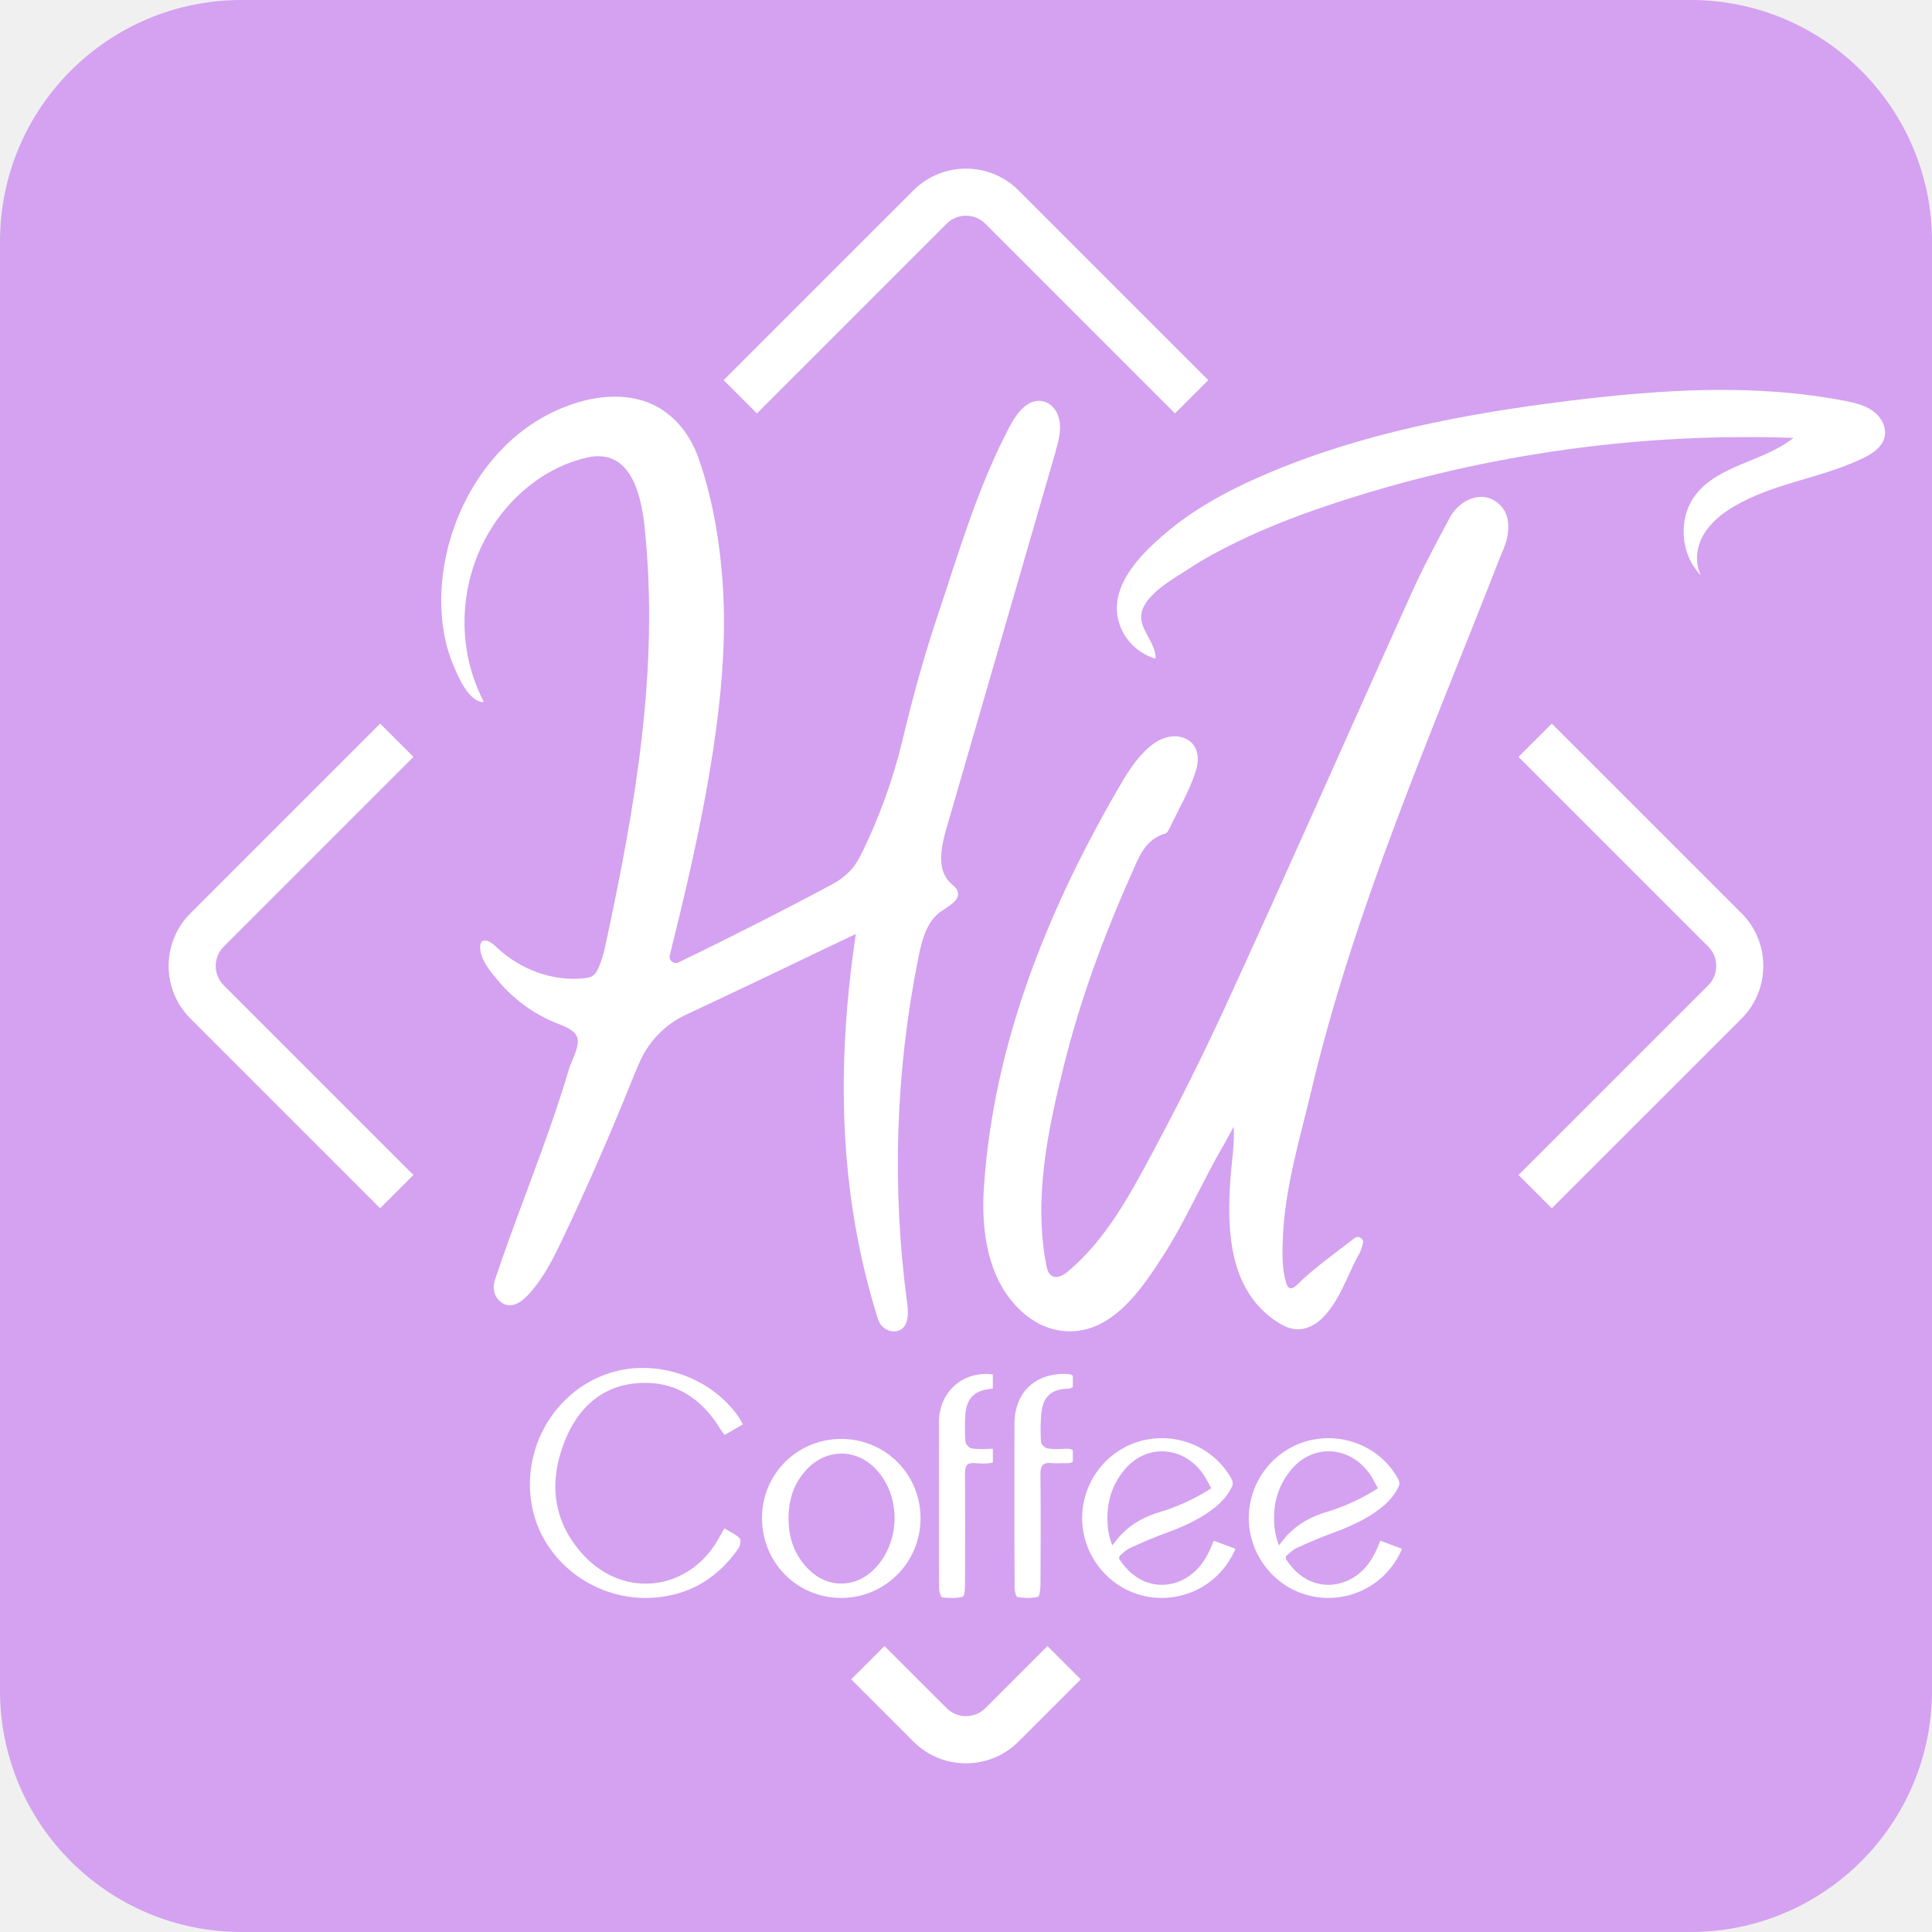
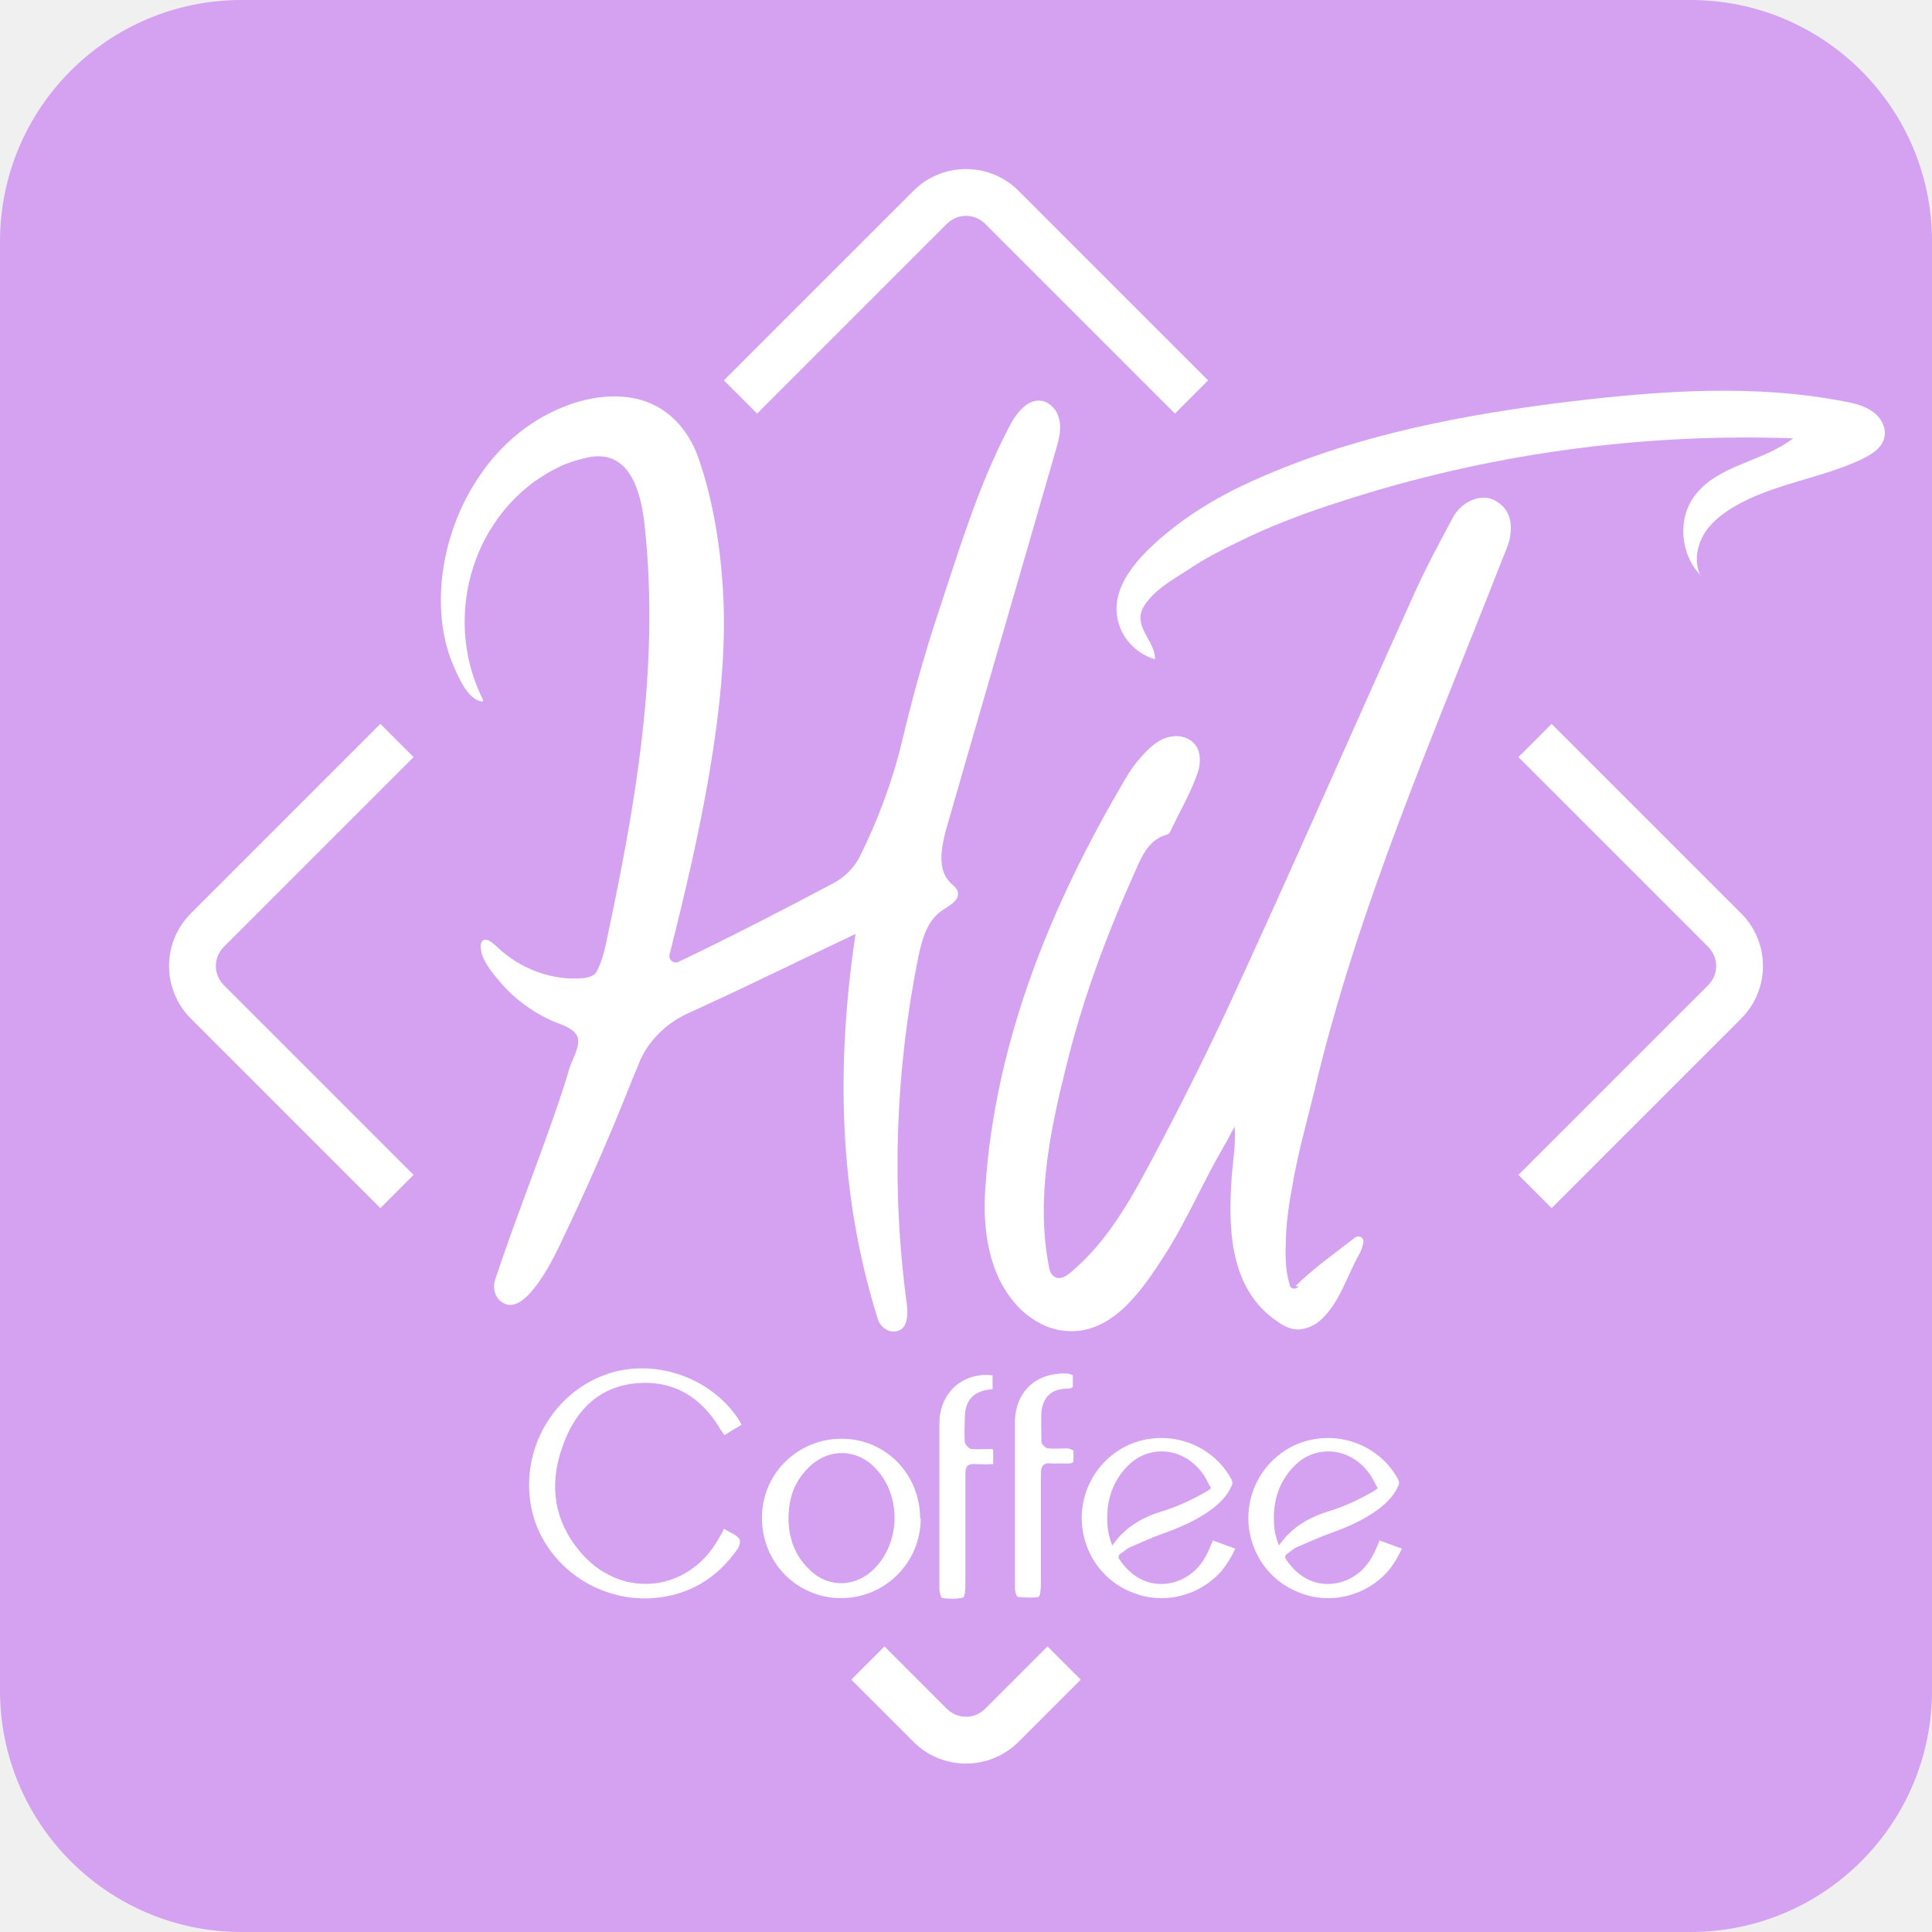
- <svg xmlns="http://www.w3.org/2000/svg" width="32" height="32" viewBox="0 0 32 32" fill="none">
-   <g clip-path="url(#clip0_73_674)">
-     <path d="M32 0H0V32H32V0Z" fill="#D4A2F0" />
-     <path d="M12.304 23.592C12.196 23.655 12.102 23.709 12.003 23.767C11.974 23.728 11.95 23.701 11.932 23.671C11.617 23.154 11.169 22.86 10.554 22.91C9.953 22.958 9.567 23.334 9.355 23.867C9.083 24.547 9.152 25.2 9.663 25.756C10.338 26.488 11.411 26.353 11.902 25.486C11.93 25.436 11.958 25.386 11.997 25.315C12.089 25.37 12.183 25.41 12.25 25.476C12.276 25.501 12.263 25.602 12.233 25.644C11.894 26.131 11.433 26.418 10.833 26.462C9.875 26.533 8.991 25.874 8.813 24.957C8.626 23.997 9.185 23.034 10.097 22.742C10.871 22.494 11.781 22.806 12.24 23.478C12.26 23.507 12.275 23.54 12.304 23.592Z" fill="white" />
-     <path d="M15.247 25.149C15.246 25.88 14.657 26.469 13.929 26.467C13.199 26.465 12.62 25.878 12.621 25.141C12.622 24.409 13.212 23.827 13.945 23.833C14.672 23.84 15.248 24.422 15.247 25.149V25.149ZM13.061 25.145C13.059 25.486 13.168 25.783 13.419 26.019C13.712 26.294 14.132 26.299 14.431 26.036C14.911 25.612 14.949 24.806 14.511 24.337C14.188 23.992 13.698 23.988 13.37 24.33C13.152 24.557 13.061 24.834 13.061 25.145Z" fill="white" />
-     <path d="M22.862 25.519C22.983 25.564 23.099 25.607 23.222 25.653C23.166 25.787 23.093 25.903 23.003 26.008C22.636 26.436 22.028 26.583 21.507 26.37C20.982 26.156 20.647 25.619 20.687 25.053C20.726 24.486 21.125 24.004 21.67 23.863C22.256 23.712 22.872 23.975 23.156 24.494C23.183 24.543 23.185 24.584 23.161 24.632C23.088 24.781 22.978 24.897 22.849 24.995C22.609 25.177 22.337 25.295 22.057 25.397C21.86 25.468 21.668 25.553 21.477 25.64C21.415 25.668 21.363 25.719 21.311 25.764C21.299 25.775 21.292 25.812 21.3 25.825C21.56 26.231 21.964 26.337 22.317 26.182C22.566 26.071 22.717 25.867 22.821 25.622C22.834 25.59 22.848 25.557 22.863 25.519H22.862ZM21.183 25.596C21.233 25.535 21.275 25.478 21.323 25.426C21.504 25.233 21.73 25.114 21.98 25.041C22.252 24.96 22.506 24.842 22.749 24.697C22.771 24.684 22.793 24.669 22.822 24.65C22.776 24.569 22.74 24.489 22.691 24.419C22.369 23.955 21.774 23.91 21.413 24.312C21.188 24.564 21.093 24.86 21.103 25.193C21.107 25.33 21.131 25.462 21.183 25.597L21.183 25.596Z" fill="white" />
-     <path d="M20.102 25.519C20.223 25.564 20.34 25.607 20.463 25.653C20.406 25.787 20.333 25.903 20.243 26.008C19.877 26.436 19.268 26.583 18.747 26.37C18.222 26.156 17.887 25.619 17.927 25.053C17.966 24.486 18.365 24.004 18.91 23.863C19.497 23.712 20.112 23.975 20.397 24.494C20.423 24.543 20.425 24.584 20.401 24.632C20.328 24.781 20.218 24.897 20.089 24.995C19.849 25.177 19.578 25.295 19.297 25.397C19.1 25.468 18.908 25.553 18.717 25.64C18.655 25.668 18.604 25.719 18.552 25.764C18.539 25.775 18.532 25.812 18.541 25.825C18.801 26.231 19.205 26.337 19.557 26.182C19.806 26.071 19.957 25.867 20.061 25.622C20.075 25.59 20.088 25.557 20.104 25.519H20.102ZM18.423 25.596C18.473 25.535 18.515 25.478 18.563 25.426C18.744 25.233 18.969 25.114 19.22 25.041C19.492 24.96 19.746 24.842 19.989 24.697C20.011 24.684 20.032 24.669 20.062 24.65C20.016 24.569 19.98 24.489 19.93 24.419C19.609 23.955 19.014 23.91 18.653 24.312C18.427 24.564 18.333 24.86 18.343 25.193C18.347 25.33 18.371 25.462 18.422 25.597L18.423 25.596Z" fill="white" />
-     <path d="M17.769 24.022C17.746 24.002 17.712 23.995 17.666 23.996C17.561 24 17.455 24.007 17.353 23.991C17.309 23.985 17.244 23.924 17.242 23.885C17.233 23.719 17.231 23.549 17.251 23.384C17.282 23.132 17.418 23.012 17.663 23.003C17.709 23.001 17.745 22.995 17.769 22.974V22.785C17.746 22.766 17.712 22.759 17.667 22.757C17.153 22.736 16.807 23.059 16.803 23.574C16.8 24.014 16.802 24.454 16.802 24.893C16.802 25.364 16.801 25.835 16.805 26.306C16.805 26.357 16.829 26.45 16.852 26.453C16.964 26.468 17.083 26.475 17.191 26.449C17.221 26.442 17.233 26.312 17.234 26.238C17.237 25.631 17.24 25.024 17.233 24.417C17.231 24.271 17.279 24.218 17.422 24.233C17.505 24.241 17.589 24.232 17.673 24.235C17.715 24.236 17.748 24.229 17.769 24.209V24.021V24.022Z" fill="white" />
-     <path d="M16.444 23.999C16.438 23.999 16.433 23.996 16.426 23.996C16.316 24 16.205 24.007 16.097 23.991C16.055 23.985 15.994 23.923 15.991 23.882C15.978 23.742 15.981 23.6 15.987 23.459C16 23.166 16.135 23.024 16.427 23.003C16.433 23.003 16.438 23.001 16.444 23V22.768C16.441 22.767 16.438 22.764 16.435 22.764C15.944 22.705 15.555 23.055 15.552 23.552C15.55 23.997 15.552 24.442 15.552 24.887C15.552 25.363 15.55 25.839 15.555 26.316C15.555 26.366 15.585 26.456 15.608 26.458C15.72 26.471 15.839 26.475 15.947 26.446C15.977 26.438 15.983 26.306 15.984 26.231C15.987 25.619 15.988 25.007 15.984 24.395C15.983 24.271 16.022 24.224 16.146 24.234C16.239 24.241 16.336 24.246 16.427 24.23C16.433 24.229 16.439 24.225 16.445 24.223V24L16.444 23.999Z" fill="white" />
-     <path d="M21.456 21.304C21.461 21.301 21.465 21.297 21.47 21.293C21.762 21.001 22.112 20.761 22.436 20.507C22.501 20.456 22.596 20.516 22.574 20.596C22.554 20.672 22.531 20.737 22.513 20.767C22.312 21.122 22.192 21.554 21.89 21.843C21.778 21.949 21.629 22.026 21.475 22.018C21.354 22.011 21.242 21.954 21.141 21.887C20.349 21.359 20.319 20.364 20.381 19.506C20.401 19.231 20.451 18.958 20.433 18.661C20.376 18.764 20.323 18.87 20.264 18.971C19.915 19.568 19.644 20.208 19.271 20.79C18.902 21.364 18.39 22.138 17.587 22.043C17.331 22.012 17.097 21.887 16.909 21.711C16.357 21.192 16.25 20.392 16.296 19.68C16.453 17.255 17.388 14.979 18.613 12.904C18.686 12.781 18.766 12.663 18.858 12.554C18.987 12.402 19.161 12.239 19.371 12.202C19.515 12.176 19.678 12.219 19.767 12.337C19.86 12.461 19.852 12.635 19.803 12.782C19.696 13.109 19.514 13.417 19.368 13.727C19.354 13.758 19.325 13.799 19.304 13.805C18.964 13.898 18.86 14.209 18.743 14.469C18.285 15.495 17.894 16.554 17.622 17.645C17.355 18.721 17.119 19.841 17.328 20.948C17.342 21.02 17.363 21.1 17.427 21.135C17.513 21.183 17.617 21.12 17.692 21.056C18.31 20.537 18.702 19.814 19.077 19.114C19.5 18.325 19.902 17.525 20.277 16.712C21.333 14.418 22.348 12.106 23.388 9.805C23.578 9.383 23.799 8.975 24.017 8.567C24.162 8.296 24.488 8.151 24.72 8.274C24.981 8.412 25.019 8.667 24.956 8.935C24.93 9.046 24.876 9.151 24.834 9.259C23.706 12.16 22.445 15.014 21.721 18.058C21.595 18.59 21.445 19.117 21.347 19.656C21.298 19.924 21.262 20.196 21.25 20.469C21.238 20.723 21.228 21.015 21.307 21.26C21.317 21.29 21.331 21.321 21.359 21.333C21.392 21.346 21.427 21.327 21.456 21.304H21.456Z" fill="white" />
-     <path d="M28.174 9.53C27.832 9.19 27.788 8.593 28.077 8.206C28.458 7.698 29.209 7.65 29.705 7.253C27.18 7.163 24.64 7.517 22.235 8.292C21.639 8.484 21.049 8.702 20.486 8.977C20.217 9.109 19.949 9.25 19.699 9.415C19.468 9.567 19.205 9.708 19.026 9.924C18.974 9.987 18.93 10.058 18.911 10.137C18.844 10.413 19.15 10.634 19.14 10.909C18.867 10.833 18.637 10.615 18.545 10.346C18.337 9.735 18.88 9.193 19.303 8.833C19.788 8.42 20.356 8.116 20.939 7.865C22.542 7.175 24.278 6.849 26.011 6.636C27.519 6.451 29.058 6.351 30.55 6.638C30.715 6.67 30.885 6.709 31.021 6.807C31.158 6.905 31.254 7.077 31.215 7.241C31.174 7.409 31.011 7.514 30.855 7.59C30.167 7.923 29.368 8.001 28.712 8.393C28.512 8.511 28.326 8.663 28.211 8.865C28.097 9.066 28.066 9.325 28.174 9.53H28.174Z" fill="white" />
-     <path d="M17.483 7.476C17.541 7.279 17.599 7.071 17.519 6.869C17.48 6.769 17.401 6.685 17.299 6.653C17.04 6.574 16.843 6.837 16.723 7.065C16.191 8.075 15.886 9.133 15.524 10.216C15.291 10.912 15.113 11.571 14.942 12.284C14.789 12.922 14.537 13.612 14.239 14.198C14.143 14.386 13.988 14.536 13.803 14.636C13.096 15.018 12.039 15.555 11.238 15.94C11.159 15.978 11.072 15.907 11.093 15.822C11.569 13.922 12.068 11.697 11.982 9.878C11.946 9.111 11.825 8.319 11.573 7.598C11.403 7.109 11.046 6.715 10.527 6.605C10.042 6.502 9.528 6.637 9.094 6.857C7.916 7.457 7.227 8.878 7.316 10.174C7.335 10.459 7.394 10.744 7.505 11.008C7.587 11.203 7.759 11.62 8.007 11.631C8.009 11.618 8.005 11.608 7.999 11.597C7.375 10.364 7.729 8.796 8.863 7.973C8.98 7.888 9.104 7.814 9.234 7.751C9.389 7.675 9.552 7.618 9.719 7.579C10.426 7.418 10.615 8.144 10.677 8.733C10.924 11.085 10.52 13.37 10.026 15.667C9.996 15.803 9.959 15.938 9.897 16.064C9.879 16.101 9.855 16.134 9.822 16.158C9.777 16.19 9.72 16.199 9.665 16.204C9.142 16.256 8.614 16.054 8.233 15.697C8.19 15.657 8.147 15.614 8.093 15.592C7.93 15.524 7.94 15.706 7.972 15.812C8.021 15.974 8.154 16.131 8.263 16.258C8.507 16.546 8.818 16.777 9.165 16.925C9.293 16.98 9.523 17.043 9.563 17.193C9.603 17.34 9.466 17.564 9.425 17.703C9.355 17.942 9.278 18.179 9.199 18.415C8.883 19.35 8.509 20.265 8.197 21.201C8.155 21.325 8.182 21.469 8.282 21.555C8.448 21.698 8.625 21.578 8.744 21.451C8.999 21.179 9.167 20.839 9.327 20.502C9.724 19.666 10.095 18.818 10.441 17.959C10.493 17.829 10.546 17.698 10.604 17.57C10.759 17.231 11.03 16.959 11.368 16.804C11.585 16.703 11.799 16.601 12.014 16.5C12.638 16.208 13.476 15.8 14.175 15.47C13.854 17.624 13.881 19.747 14.542 21.849C14.584 21.983 14.72 22.076 14.857 22.047C15.048 22.004 15.051 21.771 15.027 21.594C14.769 19.686 14.832 17.735 15.214 15.848C15.271 15.564 15.353 15.254 15.593 15.091C15.72 15.004 15.909 14.908 15.861 14.762C15.841 14.702 15.783 14.664 15.737 14.619C15.514 14.402 15.585 14.035 15.672 13.736C16.276 11.649 16.881 9.563 17.485 7.477L17.483 7.476Z" fill="white" />
-     <path d="M6.296 20.013L3.154 16.871C2.673 16.39 2.673 15.608 3.154 15.127L6.296 11.985L6.848 12.536L3.705 15.679C3.529 15.856 3.529 16.143 3.705 16.319L6.848 19.462L6.296 20.013Z" fill="white" />
-     <path d="M19.462 6.848L16.32 3.705C16.143 3.529 15.856 3.529 15.68 3.705L12.537 6.848L11.985 6.296L15.128 3.154C15.608 2.673 16.391 2.673 16.871 3.154L20.013 6.296L19.462 6.848H19.462Z" fill="white" />
-     <path d="M25.703 20.013L25.151 19.462L28.294 16.319C28.47 16.142 28.47 15.855 28.294 15.679L25.151 12.536L25.703 11.985L28.846 15.127C29.326 15.608 29.326 16.39 28.846 16.871L25.703 20.013Z" fill="white" />
-     <path d="M15.999 29.206C15.67 29.206 15.361 29.078 15.128 28.845L14.098 27.815L14.65 27.264L15.68 28.293C15.856 28.469 16.143 28.469 16.32 28.293L17.349 27.264L17.901 27.815L16.871 28.845C16.639 29.077 16.329 29.206 15.999 29.206Z" fill="white" />
-   </g>
+ <svg xmlns="http://www.w3.org/2000/svg" id="Layer_1" version="1.1" viewBox="0 0 32 32">
  <defs>
-     <clipPath id="clip0_73_674">
-       <rect width="32" height="32" rx="4" fill="white" />
+     <style>
+       .st0 {
+         fill: none;
+       }
+ 
+       .st1 {
+         fill: #d4a2f0;
+       }
+ 
+       .st2 {
+         fill: #fff;
+       }
+ 
+       .st3 {
+         clip-path: url(#clippath);
+       }
+     </style>
+     <clipPath id="clippath">
+       <rect class="st0" width="32" height="32" rx="4" ry="4" />
    </clipPath>
  </defs>
+   <g class="st3">
+     <g>
+       <path class="st1" d="M32,0H0v32h32V0Z" />
+       <g>
+         <path class="st2" d="M12.3,23.59c-.11.06-.2.12-.3.18-.03-.04-.05-.07-.07-.1-.31-.52-.76-.81-1.38-.76-.6.05-.99.42-1.2.96-.27.68-.2,1.33.31,1.89.67.73,1.75.6,2.24-.27.03-.05.06-.1.09-.17.09.06.19.09.25.16.03.03.01.13-.02.17-.34.49-.8.77-1.4.82-.96.07-1.84-.59-2.02-1.5-.19-.96.37-1.92,1.28-2.22.77-.25,1.68.06,2.14.74.02.03.04.06.06.11Z" />
+         <path class="st2" d="M15.25,25.15c0,.73-.59,1.32-1.32,1.32-.73,0-1.31-.59-1.31-1.33,0-.73.59-1.31,1.32-1.31.73,0,1.3.59,1.3,1.32h0ZM13.06,25.14c0,.34.11.64.36.87.29.28.71.28,1.01.02.48-.42.52-1.23.08-1.7-.32-.35-.81-.35-1.14,0-.22.23-.31.5-.31.82Z" />
+         <path class="st2" d="M22.86,25.52c.12.04.24.09.36.13-.06.13-.13.25-.22.36-.37.43-.98.58-1.5.36-.53-.21-.86-.75-.82-1.32.04-.57.44-1.05.98-1.19.59-.15,1.2.11,1.49.63.03.05.03.09,0,.14-.07.15-.18.26-.31.36-.24.18-.51.3-.79.4-.2.07-.39.16-.58.24-.06.03-.11.08-.17.12-.01.01-.02.05-.01.06.26.41.66.51,1.02.36.25-.11.4-.31.5-.56.01-.03.03-.06.04-.1h0ZM21.18,25.6c.05-.06.09-.12.14-.17.18-.19.41-.31.66-.39.27-.08.53-.2.77-.34.02-.01.04-.03.07-.05-.05-.08-.08-.16-.13-.23-.32-.46-.92-.51-1.28-.11-.23.25-.32.55-.31.88,0,.14.03.27.08.4h0Z" />
+         <path class="st2" d="M20.1,25.52c.12.04.24.09.36.13-.06.13-.13.25-.22.36-.37.43-.98.58-1.5.36-.53-.21-.86-.75-.82-1.32.04-.57.44-1.05.98-1.19.59-.15,1.2.11,1.49.63.03.05.03.09,0,.14-.07.15-.18.26-.31.36-.24.18-.51.3-.79.4-.2.07-.39.16-.58.24-.06.03-.11.08-.17.12-.01.01-.02.05-.01.06.26.41.66.51,1.02.36.25-.11.4-.31.5-.56.01-.03.03-.06.04-.1h0ZM18.42,25.6c.05-.06.09-.12.14-.17.18-.19.41-.31.66-.39.27-.08.53-.2.77-.34.02-.01.04-.03.07-.05-.05-.08-.08-.16-.13-.23-.32-.46-.92-.51-1.28-.11-.23.25-.32.55-.31.88,0,.14.03.27.08.4h0Z" />
+         <path class="st2" d="M17.77,24.02s-.06-.03-.1-.03c-.1,0-.21.01-.31,0-.04,0-.11-.07-.11-.11,0-.17-.01-.34,0-.5.03-.25.17-.37.41-.38.05,0,.08,0,.11-.03v-.19s-.06-.03-.1-.03c-.51-.02-.86.3-.86.82,0,.44,0,.88,0,1.32,0,.47,0,.94,0,1.41,0,.05.02.14.05.15.11.01.23.02.34,0,.03,0,.04-.14.04-.21,0-.61,0-1.21,0-1.82,0-.15.05-.2.19-.18.08,0,.17,0,.25,0,.04,0,.08,0,.1-.03v-.19h0Z" />
+         <path class="st2" d="M16.44,24s-.01,0-.02,0c-.11,0-.22.01-.33,0-.04,0-.1-.07-.11-.11-.01-.14,0-.28,0-.42.01-.29.15-.43.44-.46,0,0,.01,0,.02,0v-.23s0,0,0,0c-.49-.06-.88.29-.88.79,0,.44,0,.89,0,1.33,0,.48,0,.95,0,1.43,0,.05.03.14.05.14.11.01.23.02.34-.01.03,0,.04-.14.04-.21,0-.61,0-1.22,0-1.84,0-.12.04-.17.16-.16.09,0,.19.01.28,0,0,0,.01,0,.02,0v-.22h0Z" />
+         <path class="st2" d="M21.46,21.3s0,0,.01-.01c.29-.29.64-.53.97-.79.07-.05.16,0,.14.09-.02.08-.04.14-.06.17-.2.35-.32.79-.62,1.08-.11.11-.26.18-.41.18-.12,0-.23-.06-.33-.13-.79-.53-.82-1.52-.76-2.38.02-.28.07-.55.05-.85-.06.1-.11.21-.17.31-.35.6-.62,1.24-.99,1.82-.37.57-.88,1.35-1.68,1.25-.26-.03-.49-.16-.68-.33-.55-.52-.66-1.32-.61-2.03.16-2.43,1.09-4.7,2.32-6.78.07-.12.15-.24.25-.35.13-.15.3-.32.51-.35.14-.03.31.02.4.14.09.12.09.3.04.45-.11.33-.29.63-.44.95-.01.03-.04.07-.06.08-.34.09-.44.4-.56.66-.46,1.03-.85,2.08-1.12,3.18-.27,1.08-.5,2.2-.29,3.3.01.07.03.15.1.19.09.05.19-.01.27-.08.62-.52,1.01-1.24,1.38-1.94.42-.79.82-1.59,1.2-2.4,1.06-2.29,2.07-4.61,3.11-6.91.19-.42.41-.83.63-1.24.14-.27.47-.42.7-.29.26.14.3.39.24.66-.03.11-.08.22-.12.32-1.13,2.9-2.39,5.75-3.11,8.8-.13.53-.28,1.06-.37,1.6-.05.27-.09.54-.1.81-.01.25-.02.55.06.79,0,.03.02.06.05.07.03.01.07,0,.1-.03h0Z" />
+         <path class="st2" d="M28.17,9.53c-.34-.34-.39-.94-.1-1.32.38-.51,1.13-.56,1.63-.95-2.52-.09-5.07.26-7.47,1.04-.6.19-1.19.41-1.75.69-.27.13-.54.27-.79.44-.23.15-.49.29-.67.51-.05.06-.1.13-.12.21-.07.28.24.5.23.77-.27-.08-.5-.29-.59-.56-.21-.61.33-1.15.76-1.51.49-.41,1.05-.72,1.64-.97,1.6-.69,3.34-1.02,5.07-1.23,1.51-.18,3.05-.29,4.54,0,.17.03.33.07.47.17s.23.27.19.43c-.04.17-.2.27-.36.35-.69.33-1.49.41-2.14.8-.2.12-.39.27-.5.47-.11.2-.15.46-.04.67h0Z" />
+         <path class="st2" d="M17.48,7.48c.06-.2.12-.4.04-.61-.04-.1-.12-.18-.22-.22-.26-.08-.46.18-.58.41-.53,1.01-.84,2.07-1.2,3.15-.23.7-.41,1.36-.58,2.07-.15.64-.41,1.33-.7,1.91-.1.19-.25.34-.44.44-.71.38-1.76.92-2.56,1.3-.08.04-.17-.03-.15-.12.48-1.9.98-4.12.89-5.94-.04-.77-.16-1.56-.41-2.28-.17-.49-.53-.88-1.05-.99-.49-.1-1,.03-1.43.25-1.18.6-1.87,2.02-1.78,3.32.02.29.08.57.19.83.08.19.25.61.5.62,0-.01,0-.02,0-.03-.62-1.23-.27-2.8.86-3.62.12-.08.24-.16.37-.22.15-.08.32-.13.49-.17.71-.16.9.56.96,1.15.25,2.35-.16,4.64-.65,6.93-.03.14-.07.27-.13.4-.02.04-.04.07-.07.09-.05.03-.1.04-.16.05-.52.05-1.05-.15-1.43-.51-.04-.04-.09-.08-.14-.11-.16-.07-.15.11-.12.22.05.16.18.32.29.45.24.29.56.52.9.67.13.05.36.12.4.27.04.15-.1.37-.14.51-.07.24-.15.48-.23.71-.32.93-.69,1.85-1,2.79-.04.12-.01.27.09.35.17.14.34.02.46-.1.25-.27.42-.61.58-.95.4-.84.77-1.68,1.11-2.54.05-.13.11-.26.16-.39.15-.34.43-.61.76-.77.22-.1.43-.2.65-.3.62-.29,1.46-.7,2.16-1.03-.32,2.15-.29,4.28.37,6.38.04.13.18.23.31.2.19-.04.19-.28.17-.45-.26-1.91-.19-3.86.19-5.75.06-.28.14-.59.38-.76.13-.09.32-.18.27-.33-.02-.06-.08-.1-.12-.14-.22-.22-.15-.58-.07-.88.6-2.09,1.21-4.17,1.81-6.26h0Z" />
+         <path class="st2" d="M6.3,20.01l-3.14-3.14c-.48-.48-.48-1.26,0-1.74l3.14-3.14.55.55-3.14,3.14c-.18.18-.18.46,0,.64l3.14,3.14-.55.55Z" />
+         <path class="st2" d="M19.46,6.85l-3.14-3.14c-.18-.18-.46-.18-.64,0l-3.14,3.14-.55-.55,3.14-3.14c.48-.48,1.26-.48,1.74,0l3.14,3.14-.55.55h0Z" />
+         <path class="st2" d="M25.7,20.01l-.55-.55,3.14-3.14c.18-.18.18-.46,0-.64l-3.14-3.14.55-.55,3.14,3.14c.48.48.48,1.26,0,1.74l-3.14,3.14Z" />
+         <path class="st2" d="M16,29.21c-.33,0-.64-.13-.87-.36l-1.03-1.03.55-.55,1.03,1.03c.18.18.46.18.64,0l1.03-1.03.55.55-1.03,1.03c-.23.23-.54.36-.87.36Z" />
+       </g>
+     </g>
+   </g>
</svg>
